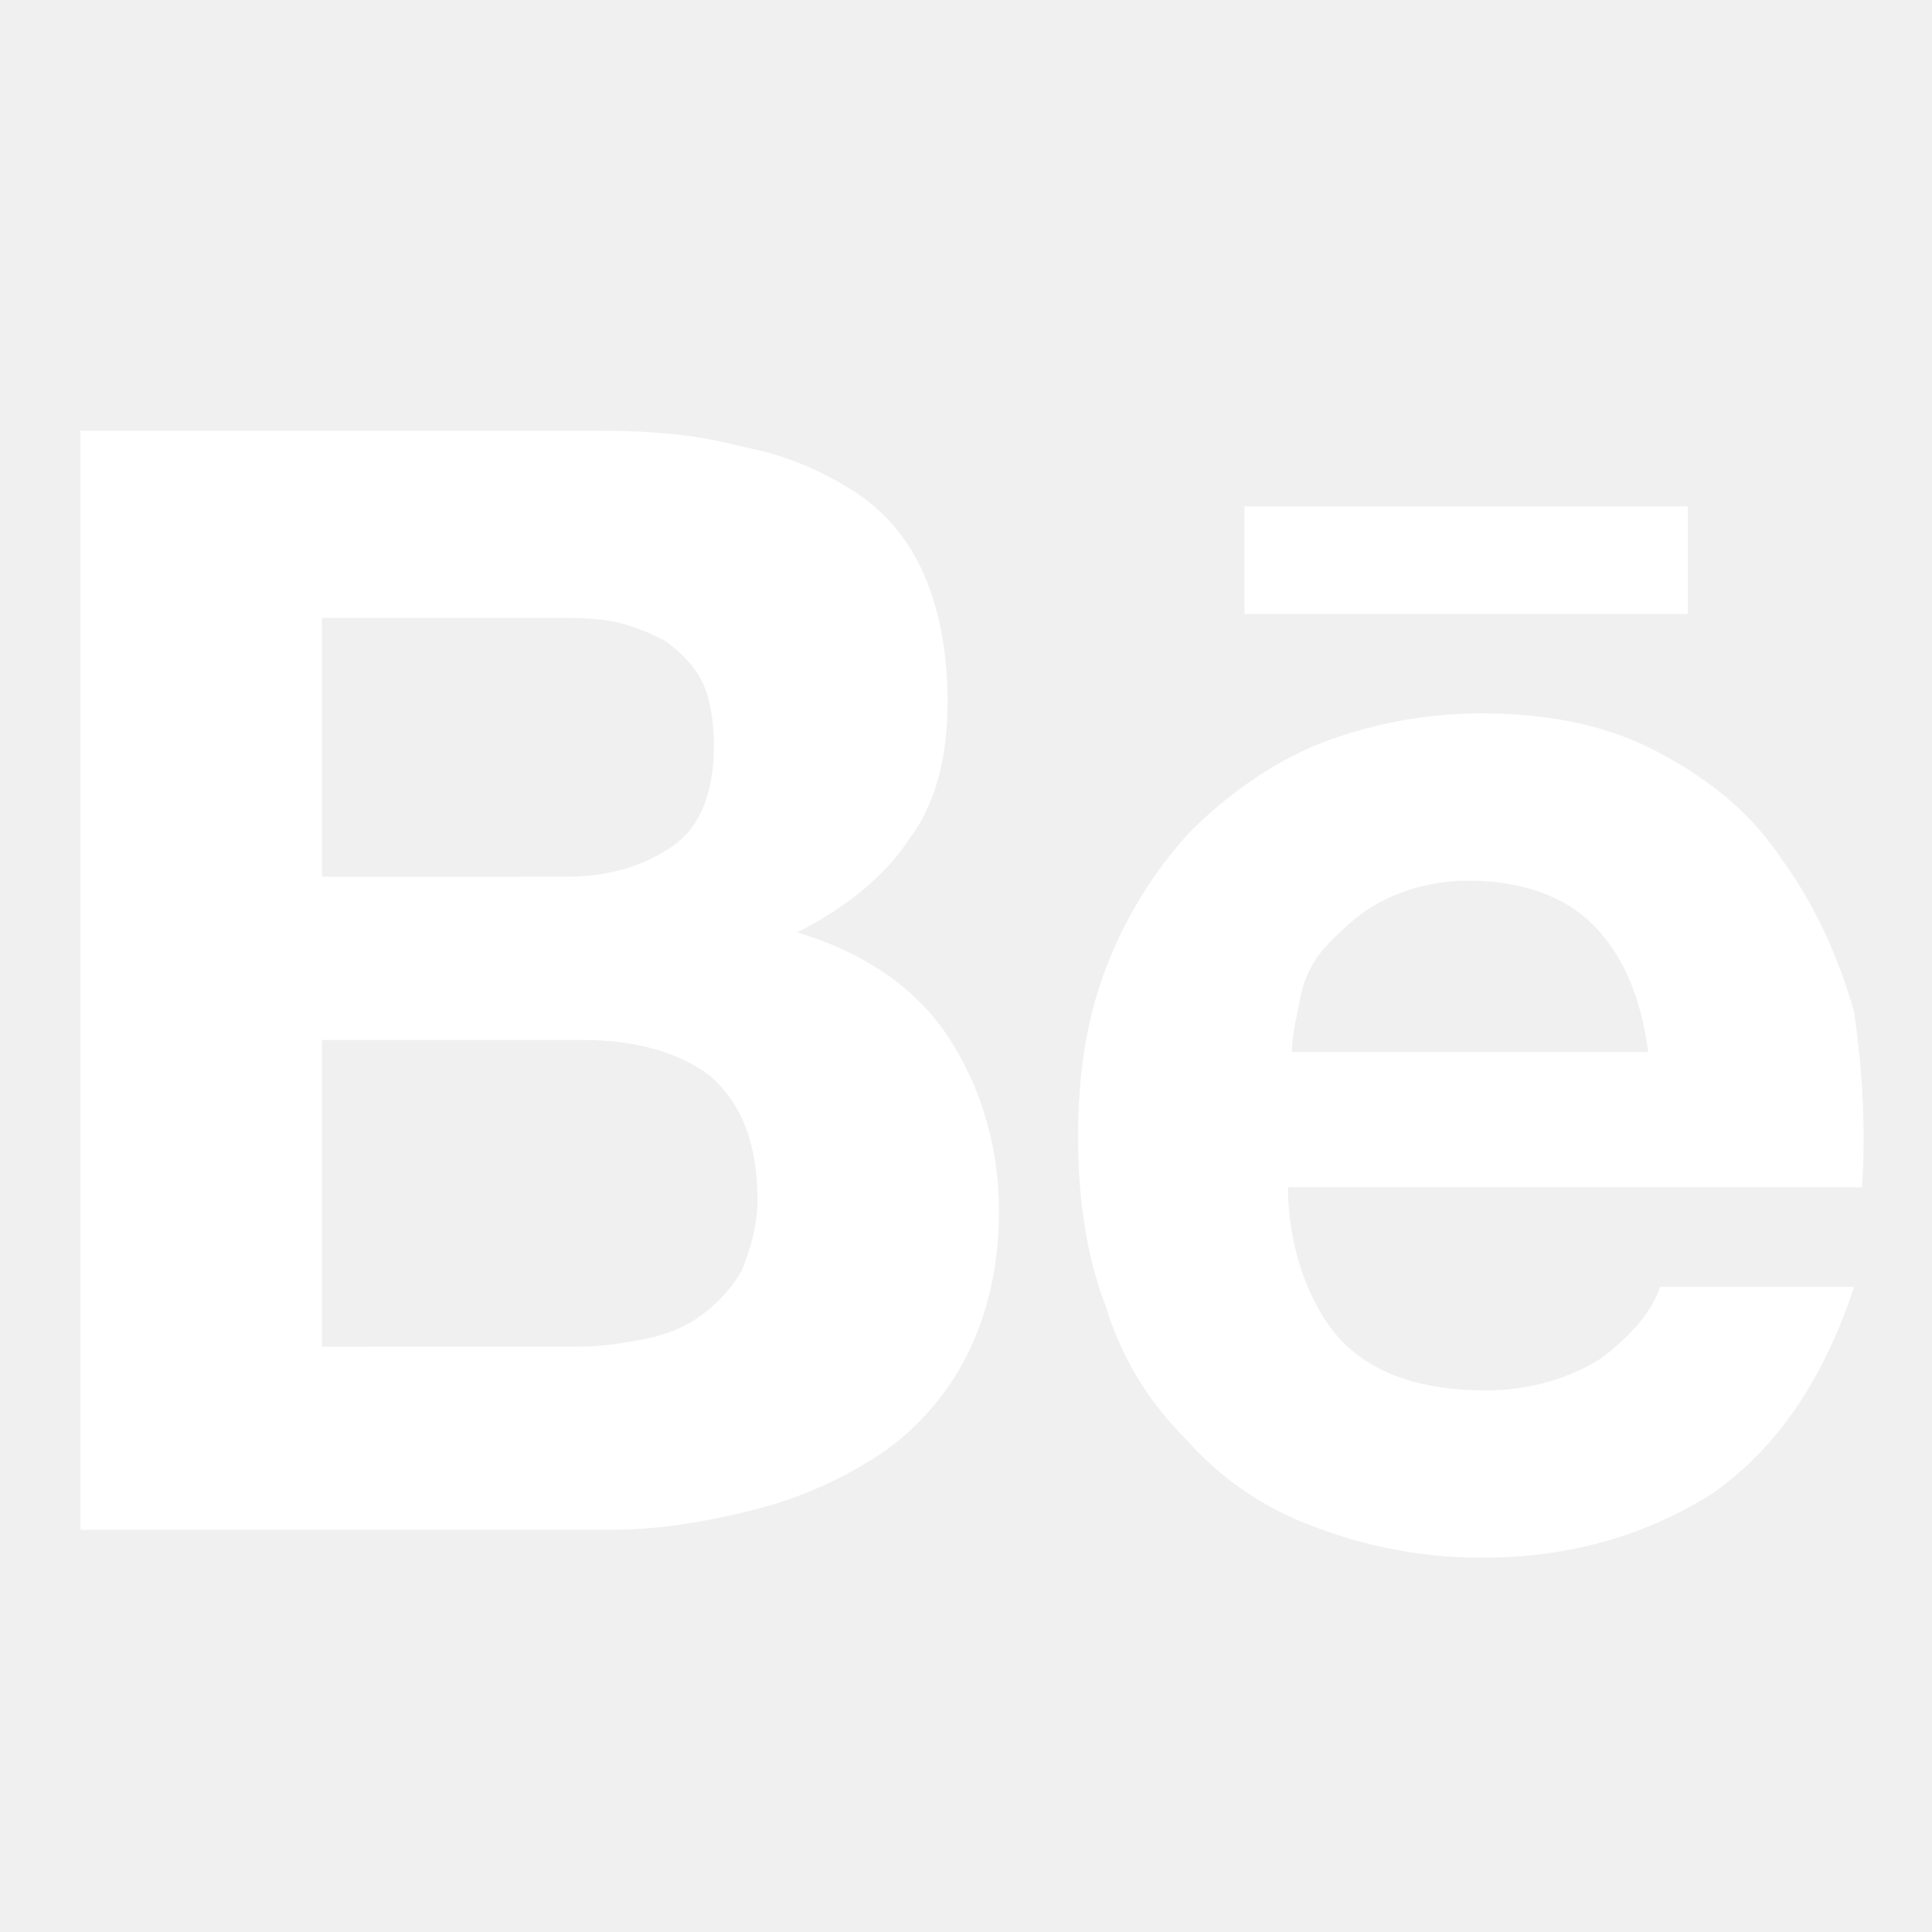
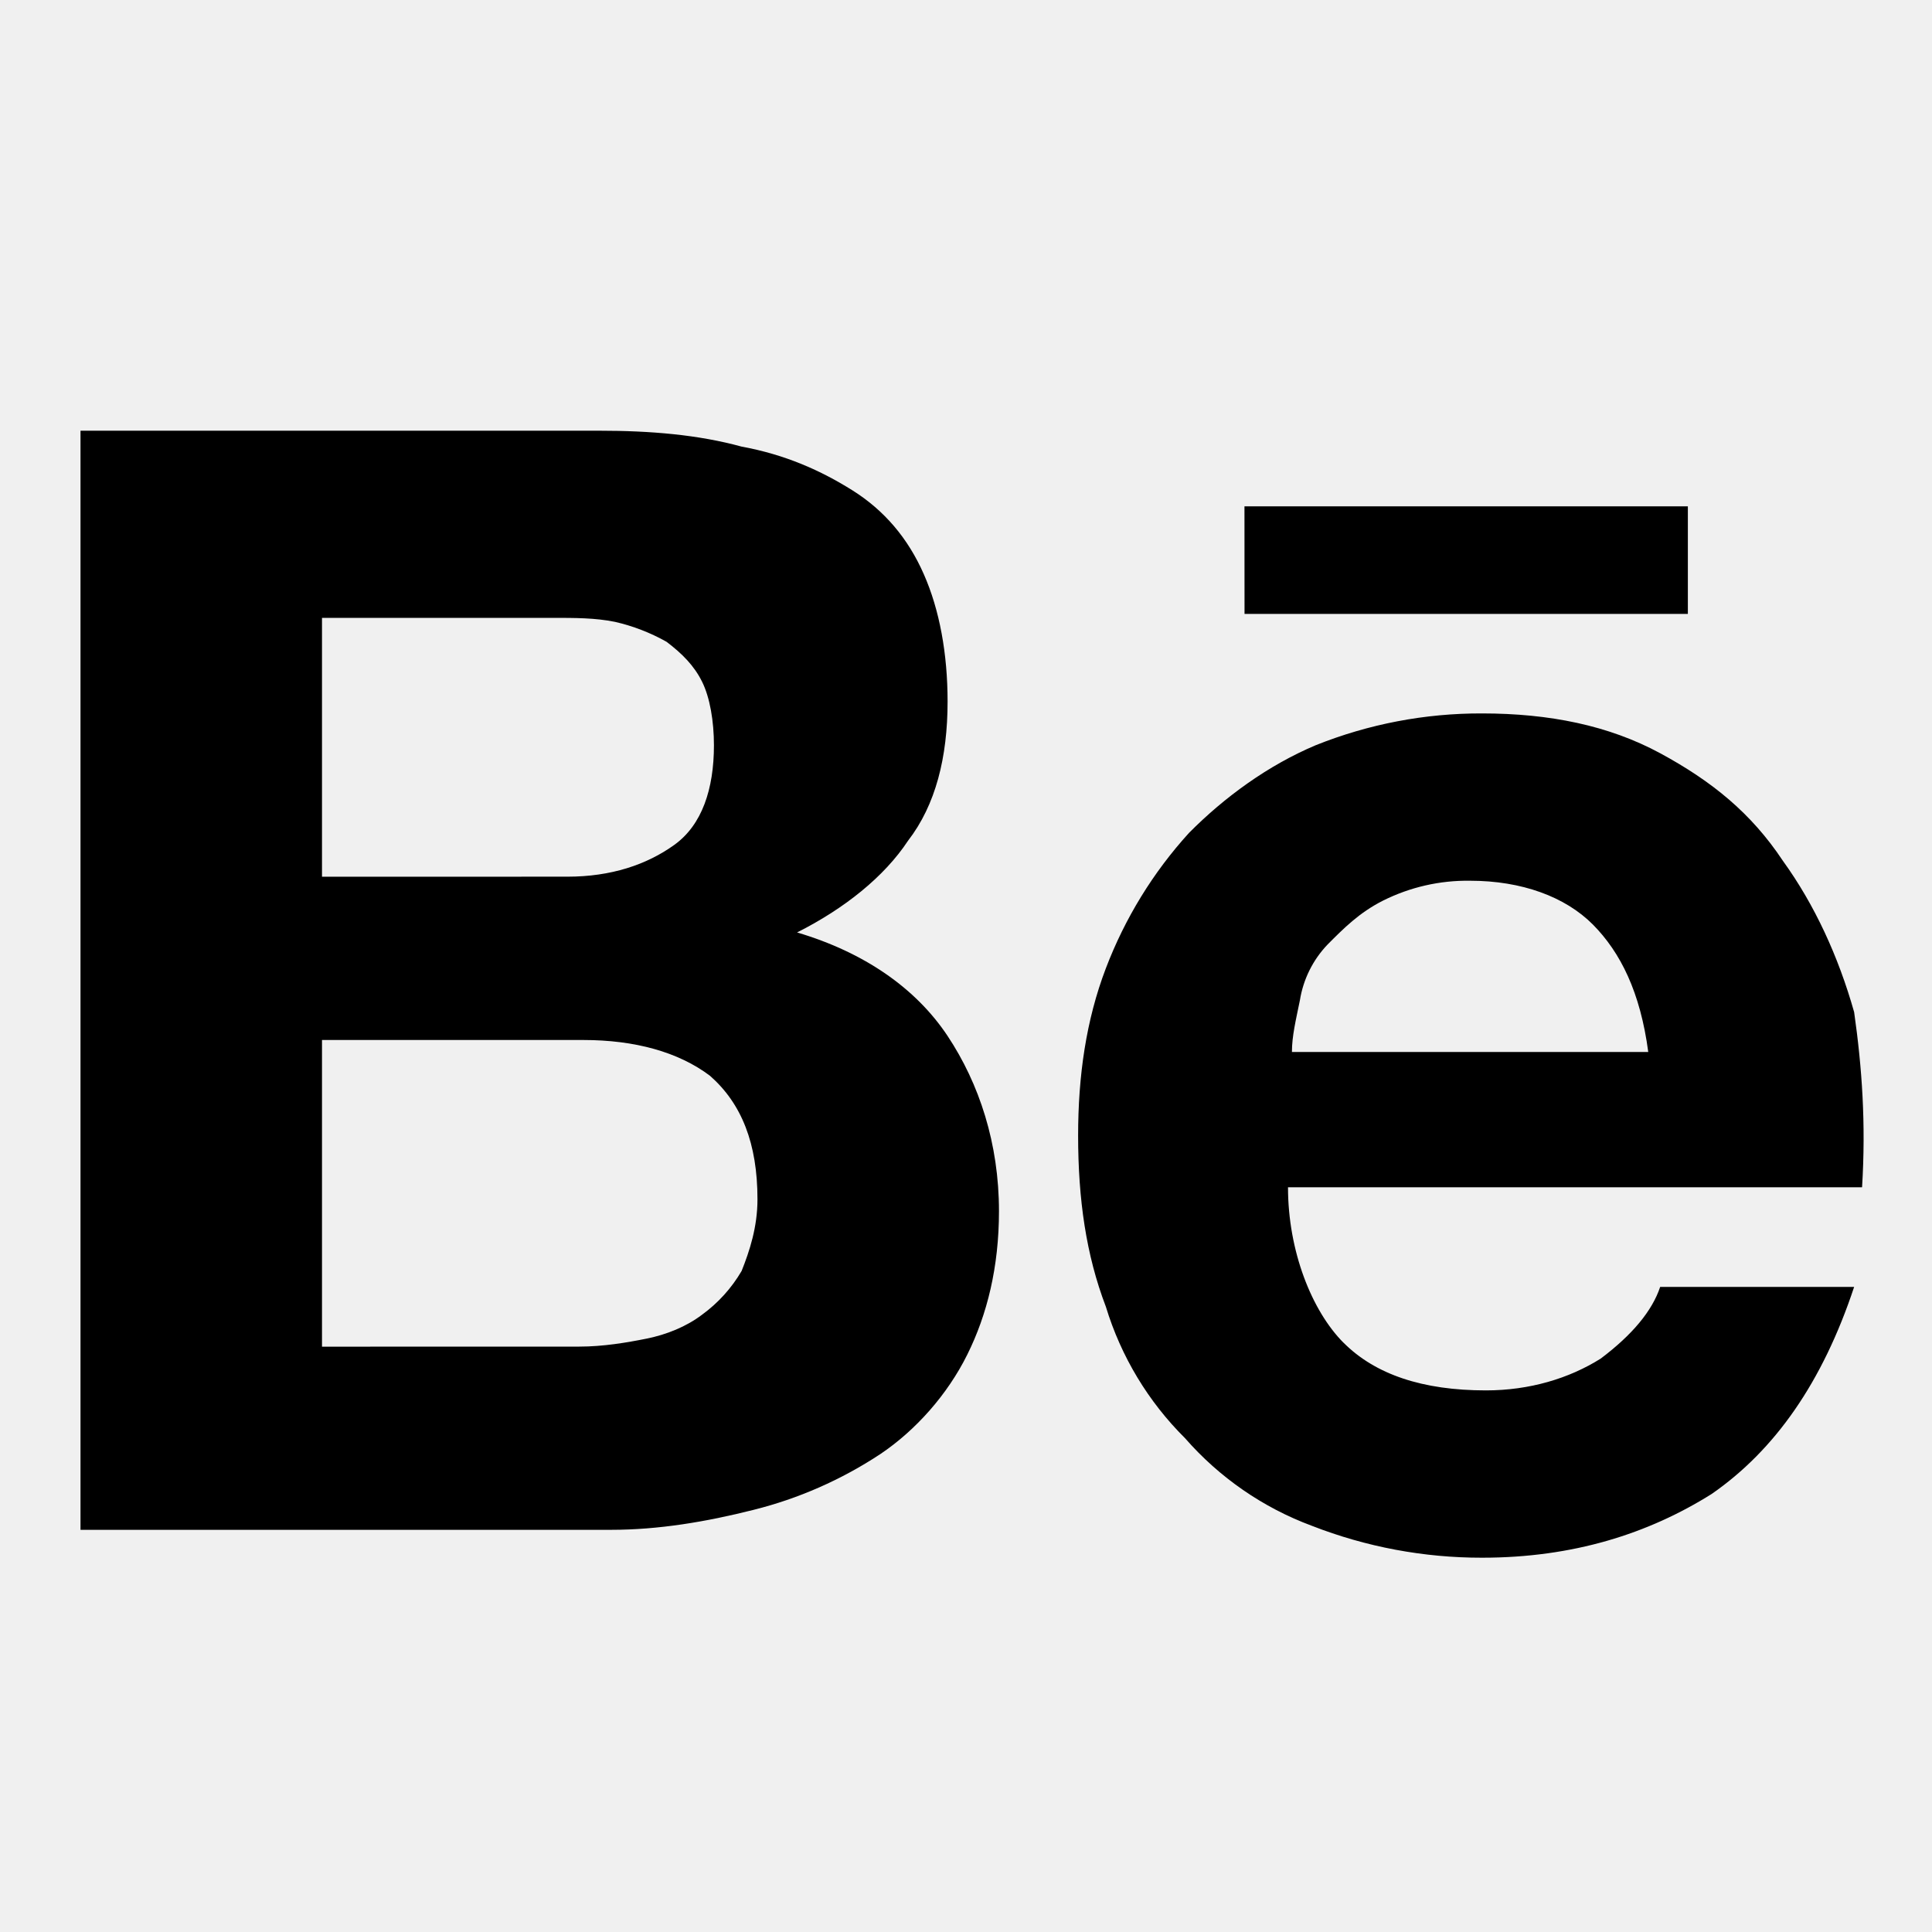
<svg xmlns="http://www.w3.org/2000/svg" width="30" height="30" viewBox="0 0 30 30" fill="none">
-   <path d="M9.304 6.688C10.102 6.688 10.841 6.75 11.516 6.935C12.193 7.059 12.746 7.306 13.238 7.615C13.73 7.924 14.099 8.357 14.344 8.914C14.59 9.47 14.714 10.151 14.714 10.893C14.714 11.759 14.529 12.5 14.099 13.056C13.73 13.614 13.115 14.107 12.377 14.479C13.422 14.789 14.221 15.345 14.714 16.086C15.206 16.828 15.512 17.756 15.512 18.808C15.512 19.674 15.328 20.415 15.02 21.034C14.714 21.652 14.221 22.209 13.668 22.58C13.066 22.977 12.401 23.27 11.701 23.445C10.964 23.631 10.226 23.755 9.489 23.755H1.25V6.688H9.304ZM8.811 13.613C9.488 13.613 10.041 13.428 10.471 13.119C10.901 12.81 11.086 12.252 11.086 11.572C11.086 11.201 11.024 10.83 10.901 10.584C10.779 10.338 10.594 10.15 10.349 9.965C10.098 9.824 9.829 9.72 9.549 9.656C9.241 9.594 8.935 9.594 8.565 9.594H5V13.614L8.811 13.613ZM8.996 20.91C9.365 20.91 9.734 20.848 10.041 20.786C10.349 20.724 10.656 20.601 10.901 20.415C11.151 20.233 11.36 20.002 11.516 19.735C11.639 19.426 11.762 19.055 11.762 18.622C11.762 17.756 11.516 17.137 11.025 16.705C10.533 16.334 9.856 16.149 9.057 16.149H5V20.911L8.996 20.91ZM20.861 20.848C21.353 21.343 22.09 21.59 23.074 21.59C23.75 21.59 24.365 21.405 24.856 21.096C25.349 20.725 25.656 20.353 25.779 19.983H28.791C28.299 21.466 27.561 22.517 26.579 23.198C25.594 23.816 24.426 24.188 23.012 24.188C22.108 24.189 21.211 24.021 20.369 23.692C19.61 23.41 18.934 22.942 18.401 22.332C17.829 21.764 17.407 21.063 17.172 20.291C16.865 19.488 16.741 18.622 16.741 17.633C16.741 16.705 16.865 15.84 17.172 15.035C17.468 14.259 17.905 13.546 18.464 12.932C19.016 12.376 19.692 11.883 20.43 11.572C21.251 11.243 22.128 11.075 23.012 11.078C24.058 11.078 24.98 11.264 25.779 11.696C26.579 12.129 27.192 12.624 27.684 13.366C28.176 14.046 28.546 14.85 28.791 15.716C28.914 16.581 28.975 17.448 28.914 18.436H20C20 19.426 20.369 20.354 20.861 20.849M24.734 14.356C24.304 13.924 23.628 13.676 22.828 13.676C22.358 13.669 21.895 13.775 21.475 13.985C21.106 14.171 20.861 14.419 20.615 14.666C20.387 14.904 20.237 15.206 20.185 15.531C20.122 15.841 20.061 16.087 20.061 16.335H25.594C25.471 15.408 25.164 14.79 24.734 14.356ZM19.324 7.862H26.209V9.533H19.325L19.324 7.862Z" fill="white" />
+   <path d="M9.304 6.688C10.102 6.688 10.841 6.75 11.516 6.935C12.193 7.059 12.746 7.306 13.238 7.615C13.73 7.924 14.099 8.357 14.344 8.914C14.59 9.47 14.714 10.151 14.714 10.893C14.714 11.759 14.529 12.5 14.099 13.056C13.73 13.614 13.115 14.107 12.377 14.479C13.422 14.789 14.221 15.345 14.714 16.086C15.206 16.828 15.512 17.756 15.512 18.808C15.512 19.674 15.328 20.415 15.02 21.034C14.714 21.652 14.221 22.209 13.668 22.58C13.066 22.977 12.401 23.27 11.701 23.445C10.964 23.631 10.226 23.755 9.489 23.755H1.25V6.688H9.304ZM8.811 13.613C9.488 13.613 10.041 13.428 10.471 13.119C10.901 12.81 11.086 12.252 11.086 11.572C11.086 11.201 11.024 10.83 10.901 10.584C10.779 10.338 10.594 10.15 10.349 9.965C10.098 9.824 9.829 9.72 9.549 9.656C9.241 9.594 8.935 9.594 8.565 9.594H5V13.614L8.811 13.613ZM8.996 20.91C9.365 20.91 9.734 20.848 10.041 20.786C10.349 20.724 10.656 20.601 10.901 20.415C11.151 20.233 11.36 20.002 11.516 19.735C11.639 19.426 11.762 19.055 11.762 18.622C11.762 17.756 11.516 17.137 11.025 16.705C10.533 16.334 9.856 16.149 9.057 16.149H5V20.911L8.996 20.91ZM20.861 20.848C21.353 21.343 22.09 21.59 23.074 21.59C23.75 21.59 24.365 21.405 24.856 21.096C25.349 20.725 25.656 20.353 25.779 19.983H28.791C28.299 21.466 27.561 22.517 26.579 23.198C25.594 23.816 24.426 24.188 23.012 24.188C22.108 24.189 21.211 24.021 20.369 23.692C19.61 23.41 18.934 22.942 18.401 22.332C17.829 21.764 17.407 21.063 17.172 20.291C16.865 19.488 16.741 18.622 16.741 17.633C16.741 16.705 16.865 15.84 17.172 15.035C17.468 14.259 17.905 13.546 18.464 12.932C19.016 12.376 19.692 11.883 20.43 11.572C21.251 11.243 22.128 11.075 23.012 11.078C24.058 11.078 24.98 11.264 25.779 11.696C26.579 12.129 27.192 12.624 27.684 13.366C28.176 14.046 28.546 14.85 28.791 15.716C28.914 16.581 28.975 17.448 28.914 18.436H20C20 19.426 20.369 20.354 20.861 20.849M24.734 14.356C24.304 13.924 23.628 13.676 22.828 13.676C22.358 13.669 21.895 13.775 21.475 13.985C21.106 14.171 20.861 14.419 20.615 14.666C20.387 14.904 20.237 15.206 20.185 15.531C20.122 15.841 20.061 16.087 20.061 16.335H25.594C25.471 15.408 25.164 14.79 24.734 14.356ZM19.324 7.862H26.209V9.533H19.325L19.324 7.862Z" fill="black" />
</svg>
